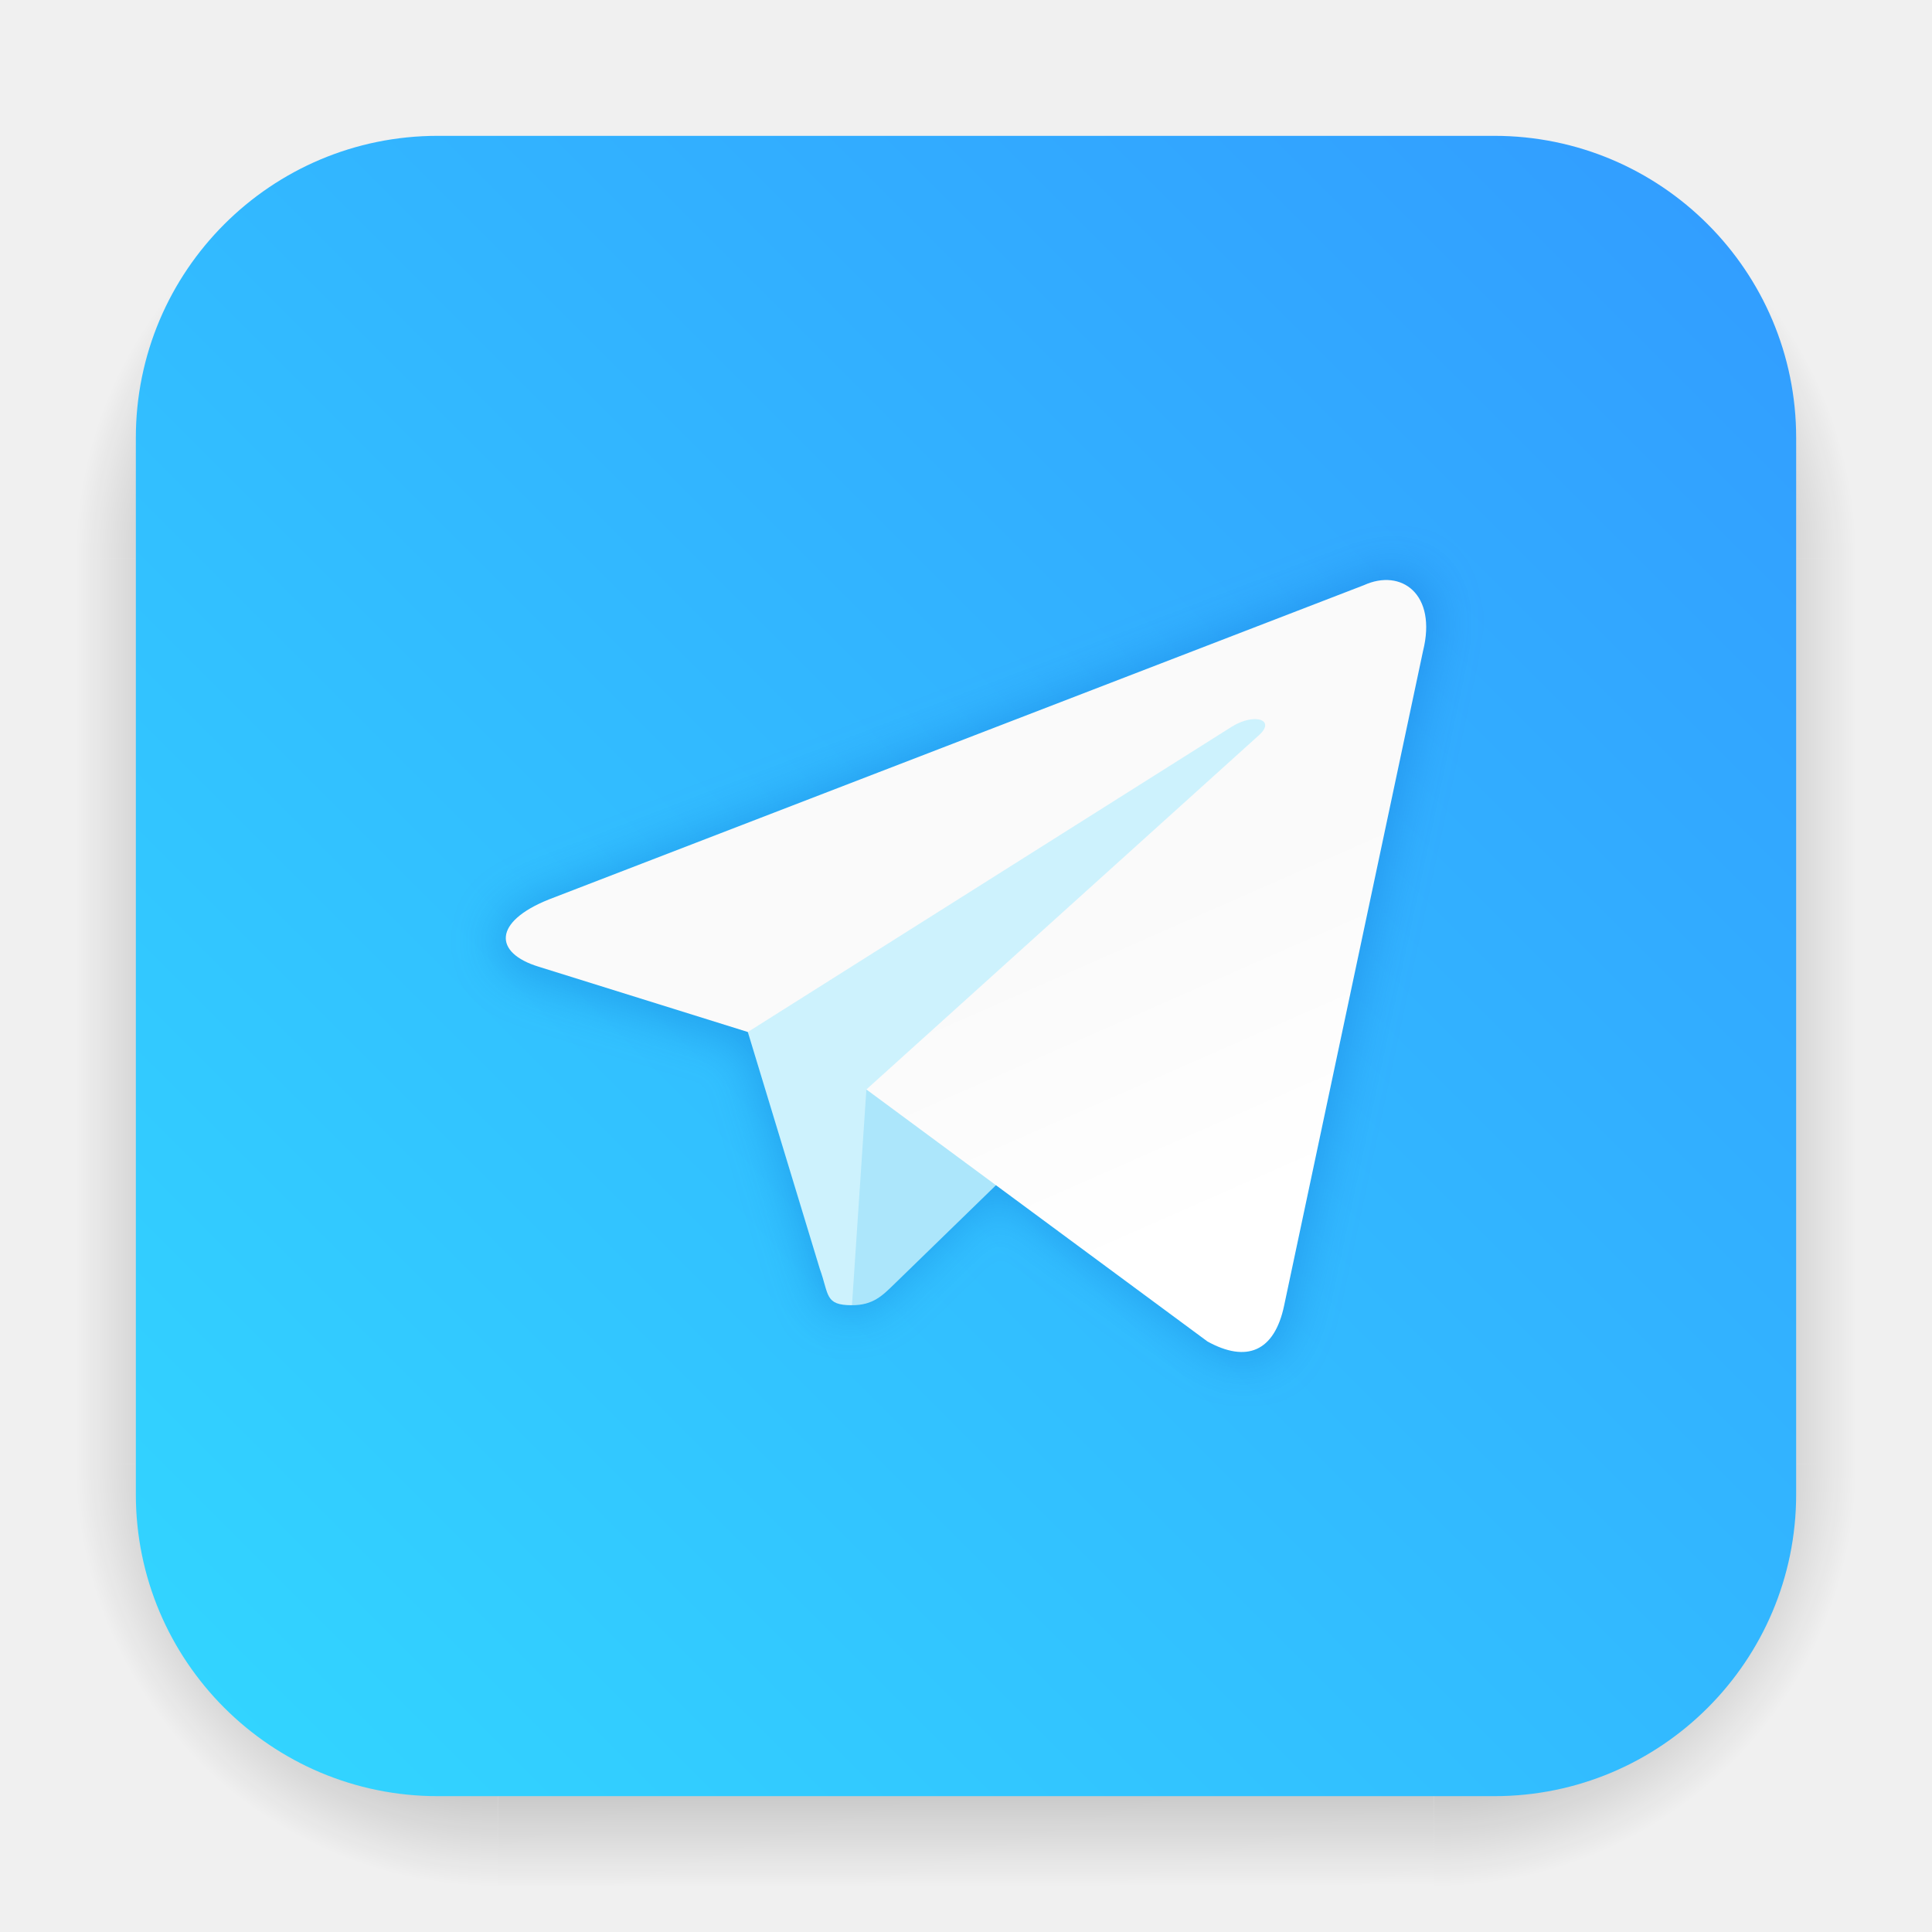
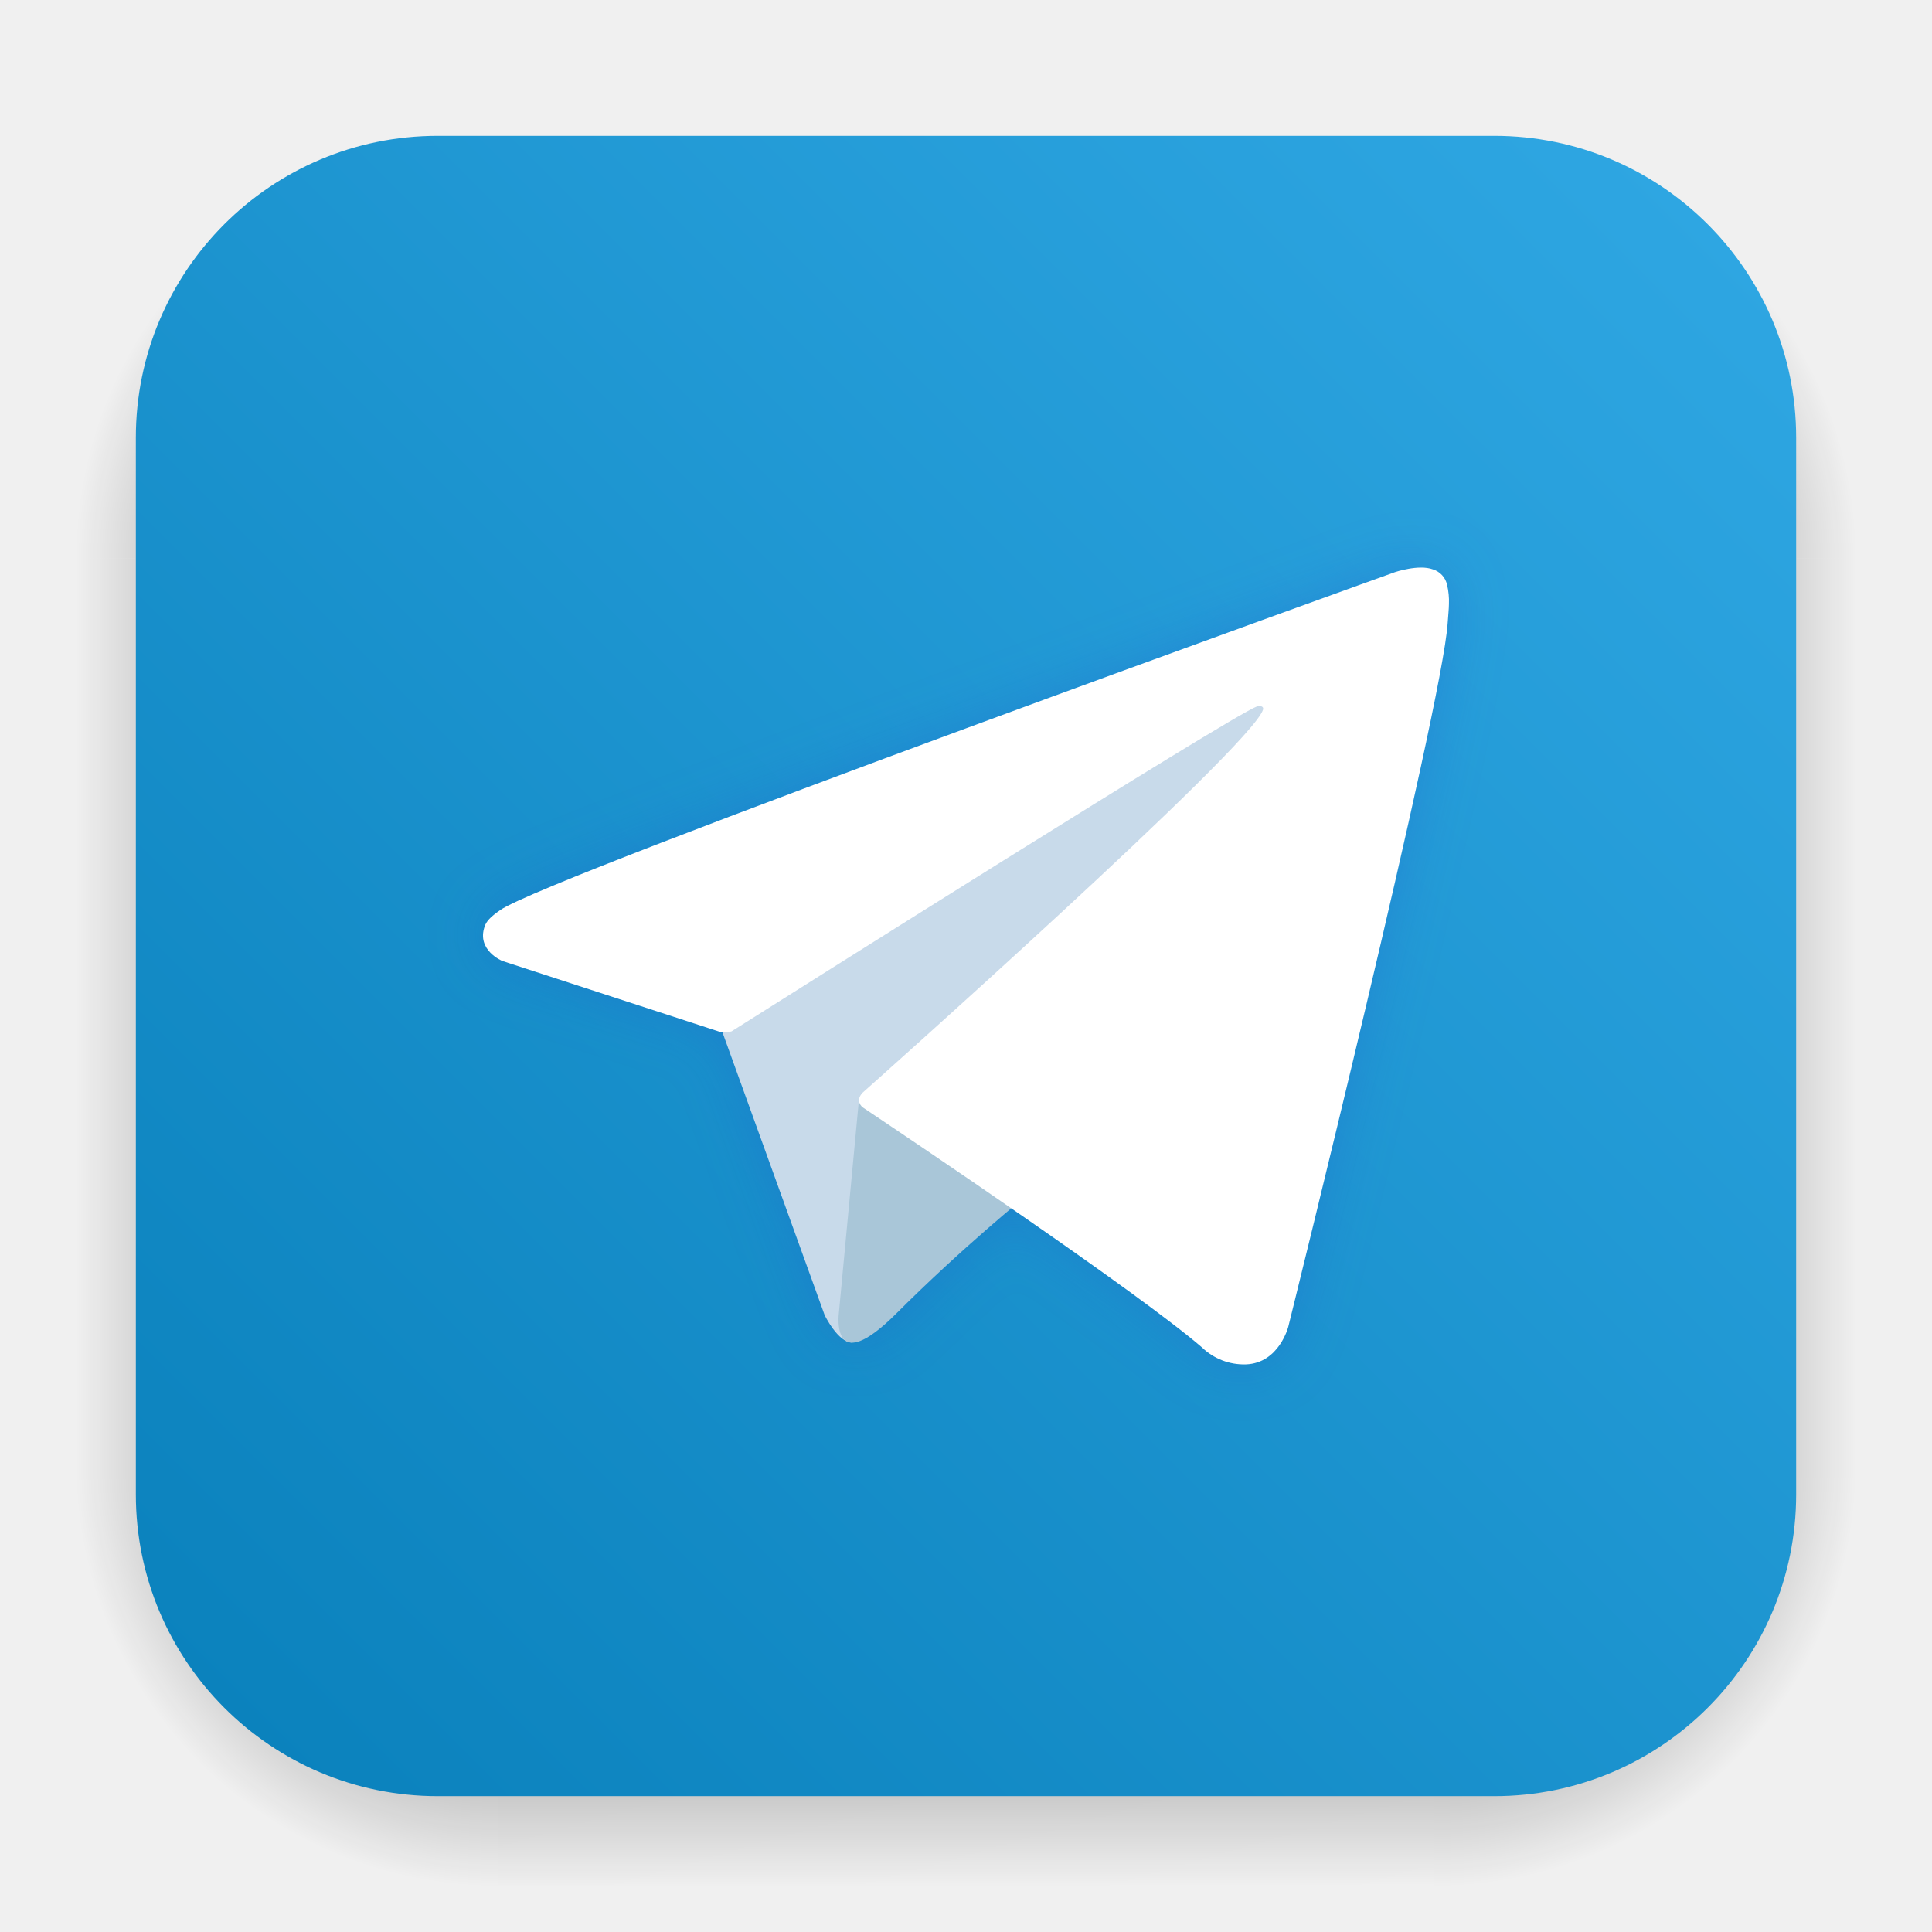
<svg xmlns="http://www.w3.org/2000/svg" id="svg25" viewBox="0 0 64 64" version="1.1" height="64" width="64">
  <defs id="defs7">
    <linearGradient gradientUnits="userSpaceOnUse" gradientTransform="matrix(0.05623,0,0,0.05623,0.071601,-0.05278)" y2="160" y1="120" x2="160" x1="135" id="a">
-       <stop id="stop2" offset="0" stop-color="#eff7fc" />
+       <stop id="stop2" offset="0" stop-color="#f1f3f8" />
      <stop id="stop4" offset="1" stop-color="#fff" />
    </linearGradient>
    <filter id="filter2761" x="-.024" y="-.024" width="1.048" height="1.048" color-interpolation-filters="sRGB">
      <feGaussianBlur stdDeviation="0.146" id="feGaussianBlur854" />
    </filter>
    <linearGradient id="linearGradient1024-1" x1="1.331" x2="15.65" y1="15.576" y2="1.17" gradientTransform="matrix(3.779602,0,0,3.779602,-6.854342,-22.41113)" gradientUnits="userSpaceOnUse">
-       <stop stop-color="#00c8ff" offset="0" id="stop857" />
-       <stop stop-color="#14a0ff" offset="1" id="stop859" />
+       <stop stop-color="#3cccef" offset="0" id="stop857" />
+       <stop stop-color="#21a9fa" offset="1" id="stop859" />
    </linearGradient>
    <filter id="filter1655" x="-.073" y="-.098" width="1.147" height="1.196" color-interpolation-filters="sRGB">
      <feGaussianBlur stdDeviation="0.324" id="feGaussianBlur862" />
    </filter>
    <linearGradient id="linearGradient1005" x1=".739" x2="16.388" y1="16.296" y2=".647" gradientTransform="matrix(3.779502,0,0,3.779502,86.30039,-73.9142)" gradientUnits="userSpaceOnUse">
-       <stop stop-color="#00a0ff" offset="0" id="stop912" />
-       <stop stop-color="#37beff" offset="1" id="stop914" />
+       <stop stop-color="#21a9fa" offset="0" id="stop912" />
+       <stop stop-color="#49b5fe" offset="1" id="stop914" />
    </linearGradient>
    <linearGradient id="w" x1="123.64" x2="146.53" y1="131.03" y2="174.71" gradientTransform="matrix(4.2812,0,0,3.5908,41,42)" gradientUnits="userSpaceOnUse">
-       <stop stop-color="#fafafa" offset="0" id="stop917" />
+       <stop stop-color="#f3f3f3" offset="0" id="stop917" />
      <stop stop-color="#fff" offset="1" id="stop919" />
    </linearGradient>
-     <filter id="filter1152" x="-.055" y="-.066" width="1.111" height="1.131" color-interpolation-filters="sRGB">
+     <filter id="filter1152" x="-0.055" y="-0.066" width="1.111" height="1.131" color-interpolation-filters="sRGB">
      <feGaussianBlur stdDeviation="2.993" id="feGaussianBlur922" />
    </filter>
    <filter id="filter1057" x="-.027" y="-.027" width="1.054" height="1.054" color-interpolation-filters="sRGB">
      <feGaussianBlur stdDeviation="0.619" id="feGaussianBlur866" />
    </filter>
    <linearGradient id="linearGradient1053" x1="-127" x2="-72" y1="60" y2="5" gradientTransform="translate(131.5,-0.51)" gradientUnits="userSpaceOnUse">
-       <stop stop-color="#32d7ff" offset="0" id="stop869" />
-       <stop stop-color="#329bff" offset="1" id="stop871" />
+       <stop stop-color="#55d6f7" offset="0" id="stop869" style="stop-color:#0980bb;stop-opacity:1;" />
+       <stop stop-color="#408eff" offset="1" id="stop871" style="stop-color:#30a8e4;stop-opacity:1;" />
    </linearGradient>
    <radialGradient id="gradient_ds_br" cx="0" cy="0" r="1" gradientUnits="userSpaceOnUse" gradientTransform="matrix(13.9984,0.00477622,-0.00477841,14.0048,47.5016,48.4952)">
      <stop offset="0.65" id="stop1" />
-       <stop offset="1" stop-opacity="0" id="stop2" />
+       <stop offset="1" stop-opacity="0" id="stop3" />
    </radialGradient>
    <linearGradient id="gradient_ds_b" x1="30.449" y1="48.5" x2="30.492" y2="62.5" gradientUnits="userSpaceOnUse">
-       <stop offset="0.654" id="stop3" />
-       <stop offset="1" stop-opacity="0" id="stop4" />
+       <stop offset="0.654" id="stop5" />
+       <stop offset="1" stop-opacity="0" id="stop6" />
    </linearGradient>
    <radialGradient id="gradient_ds_bl" cx="0" cy="0" r="1" gradientUnits="userSpaceOnUse" gradientTransform="matrix(0,14,-14,0,16.5,48.5)">
-       <stop offset="0.65" id="stop5" />
-       <stop offset="1" stop-opacity="0" id="stop6" />
+       <stop offset="0.65" id="stop7" />
+       <stop offset="1" stop-opacity="0" id="stop8" />
    </radialGradient>
    <linearGradient id="gradient_ds_r" x1="47.5" y1="33.5" x2="61.5" y2="33.501" gradientUnits="userSpaceOnUse">
-       <stop offset="0.649" id="stop7" />
-       <stop offset="1" stop-opacity="0" id="stop8" />
-     </linearGradient>
-     <linearGradient id="gradient_ds_l" x1="16.5" y1="33.895" x2="2.5" y2="33.895" gradientUnits="userSpaceOnUse">
      <stop offset="0.649" id="stop9" />
      <stop offset="1" stop-opacity="0" id="stop10" />
    </linearGradient>
+     <linearGradient id="gradient_ds_l" x1="16.5" y1="33.895" x2="2.5" y2="33.895" gradientUnits="userSpaceOnUse">
+       <stop offset="0.649" id="stop11" />
+       <stop offset="1" stop-opacity="0" id="stop12" />
+     </linearGradient>
    <radialGradient id="gradient_ds_tr" cx="0" cy="0" r="1" gradientTransform="matrix(0.00843236,-14,14.0084,0.0189842,47.4916,18.5)" gradientUnits="userSpaceOnUse">
-       <stop offset="0.65" id="stop11" />
-       <stop offset="1" stop-opacity="0" id="stop12" />
+       <stop offset="0.65" id="stop13" />
+       <stop offset="1" stop-opacity="0" id="stop14" />
    </radialGradient>
    <linearGradient id="gradient_ds_t" x1="29.98" y1="18.5" x2="29.916" y2="4.5" gradientUnits="userSpaceOnUse">
-       <stop offset="0.649" id="stop13" />
-       <stop offset="1" stop-opacity="0" id="stop14" />
+       <stop offset="0.649" id="stop15" />
+       <stop offset="1" stop-opacity="0" id="stop16" />
    </linearGradient>
    <radialGradient id="gradient_ds_tl" cx="0" cy="0" r="1" gradientTransform="matrix(-0.00843236,-14,-14.0084,0.0189842,16.5084,18.5)" gradientUnits="userSpaceOnUse">
-       <stop offset="0.65" id="stop15" />
-       <stop offset="1" stop-opacity="0" id="stop16" />
+       <stop offset="0.65" id="stop17" />
+       <stop offset="1" stop-opacity="0" id="stop18" />
    </radialGradient>
+     <filter style="color-interpolation-filters:sRGB" id="filter1" x="-0.068" y="-0.083" width="1.137" height="1.166">
+       <feGaussianBlur stdDeviation="3.698" id="feGaussianBlur1" />
+     </filter>
  </defs>
  <g id="ds" opacity="0.25">
    <path id="ds-br" d="m 47.5,48.5 h 14 v 14 h -14 z" fill="url(#gradient_ds_br)" style="fill:url(#gradient_ds_br)" />
    <path id="ds-b" d="m 16.5,48.5 h 31 v 14 h -31 z" fill="url(#gradient_ds_b)" style="fill:url(#gradient_ds_b)" />
    <path id="ds-bl" d="m 2.5,48.5 h 14 v 14 h -14 z" fill="url(#gradient_ds_bl)" style="fill:url(#gradient_ds_bl)" />
    <path id="ds-r" d="m 47.5,18.5 h 14 v 30 h -14 z" fill="url(#gradient_ds_r)" style="fill:url(#gradient_ds_r)" />
    <path id="ds-l" d="m 2.5,18.5 h 14 v 30 h -14 z" fill="url(#gradient_ds_l)" style="fill:url(#gradient_ds_l)" />
    <path id="ds-tr" d="m 47.5,4.5 h 14 v 14 h -14 z" fill="url(#gradient_ds_tr)" style="fill:url(#gradient_ds_tr)" />
    <path id="ds-t" d="m 16.5,4.5 h 31 v 14 h -31 z" fill="url(#gradient_ds_t)" style="fill:url(#gradient_ds_t)" />
    <path id="ds-tl" d="m 16.5,4.5 h -14 v 14 h 14 z" fill="url(#gradient_ds_tl)" style="fill:url(#gradient_ds_tl)" />
  </g>
  <rect x="4.5" y="4.5" width="55" height="55" fill="url(#linearGradient1053)" stroke-linecap="round" stroke-width="2.744" id="bg" style="fill:url(#linearGradient1053)" rx="10" />
  <g id="art">
-     <g style="fill:#0064c8;fill-opacity:1" transform="matrix(0.2396839,0,0,0.2395066,4.58012,1.605171)" fill="#000096" filter="url(#filter1152)" image-rendering="optimizeSpeed" opacity="0.3" stroke-width="15.683" id="g947">
-       <path style="fill:#0064c8;fill-opacity:1" d="m 98,175 c -3.888,0 -3.227,-1.468 -4.568,-5.17 l -11.432,-37.625 88,-52.206" id="path941" />
-       <path style="fill:#0064c8;fill-opacity:1" d="m 98,175 c 3,0 4.325,-1.372 6,-3 l 16,-15.558 -19.958,-12.035" id="path943" />
-       <path style="fill:#0064c8;fill-opacity:1" d="m 100.04,144.41 48.36,35.729 c 5.519,3.045 9.501,1.468 10.876,-5.123 l 19.685,-92.763 c 2.015,-8.08 -3.08,-11.745 -8.359,-9.348 l -115.59,44.571 c -7.89,3.165 -6.924,9.408 -0.518,11.369 l 29.663,9.258 67.753,-45.166 c 3.242,-1.966 6.217,-0.909 3.775,1.258" id="path945" />
-     </g>
-     <g transform="matrix(0.05959214,0,0,0.05959214,2.882047,-0.1546058)" image-rendering="optimizeSpeed" stroke-width="61.492" id="g955">
-       <path d="m 425.24,728.15 c -15.243,0 -12.653,-5.755 -17.91,-20.269 l -44.824,-147.52 345.03,-204.69" fill="#cdf2fd" id="path949" />
-       <path d="m 425.24,728.15 c 11.762,0 16.96,-5.379 23.525,-11.762 l 62.733,-61 -78.252,-47.187" fill="#ace6fb" id="path951" />
-       <path style="fill:url(#w)" d="M 433.24,608.21 622.85,748.3 c 21.637,11.939 37.253,5.757 42.643,-20.088 l 77.182,-363.71 c 7.902,-31.681 -12.077,-46.05 -32.776,-36.653 l -453.21,174.76 c -30.936,12.408 -30.755,29.667 -5.639,37.358 l 116.3,36.3 269.26,-169.87 c 12.711,-7.708 24.377,-3.564 14.802,4.934" fill="url(#w)" id="path953" />
+     <path id="path2-7" d="M 175.536 67.823 C 173.836 67.824 172.03 68.433 172.03 68.433 C 172.03 68.433 58.419 109.27 51.93 113.793 C 50.53 114.764 50.057 115.329 49.825 115.993 C 48.698 119.213 52.199 120.639 52.199 120.639 L 81.484 130.176 A 3.21 3.21 0 0 0 81.753 130.216 L 95.47 168.175 C 95.47 168.175 96.754 170.845 98.311 171.642 C 99.308 172.293 101.277 171.772 105.126 167.922 C 111.393 161.653 117.474 156.395 120.52 153.834 C 130.588 160.785 141.426 168.476 146.101 172.497 A 8.13 8.13 0 0 0 152.021 174.792 C 156.46 174.625 157.704 169.75 157.704 169.75 C 157.704 169.75 178.414 86.42 179.106 75.255 C 179.175 74.162 179.263 73.467 179.272 72.715 A 9.357 9.357 0 0 0 179.019 70.127 A 2.766 2.766 0 0 0 177.135 68.077 C 176.662 67.897 176.103 67.823 175.536 67.823 z " transform="matrix(0.2467678,0,0,0.2467678,3.759477,2.064172)" style="fill:#205bcb;fill-opacity:1;filter:url(#filter1);opacity:0.3" />
+     <g id="g4" transform="matrix(0.2467678,0,0,0.2467678,3.759477,2.064172)" style="display:inline;opacity:1">
+       <path d="m 81.229,128.772 14.237,39.406 c 0,0 1.78,3.687 3.686,3.687 1.906,0 30.255,-29.492 30.255,-29.492 L 160.932,81.483 81.737,118.6 Z" fill="#c8daea" id="path2" />
+       <path d="m 100.106,138.878 -2.733,29.046 c 0,0 -1.144,8.9 7.754,0 8.898,-8.9 17.415,-15.763 17.415,-15.763" fill="#a9c6d8" id="path3" />
+       <path d="M 81.486,130.178 52.2,120.636 c 0,0 -3.5,-1.42 -2.373,-4.64 0.232,-0.664 0.7,-1.229 2.1,-2.2 6.489,-4.523 120.106,-45.36 120.106,-45.36 0,0 3.208,-1.081 5.1,-0.362 a 2.766,2.766 0 0 1 1.885,2.055 9.357,9.357 0 0 1 0.254,2.585 c -0.009,0.752 -0.1,1.449 -0.169,2.542 -0.692,11.165 -21.4,94.493 -21.4,94.493 0,0 -1.239,4.876 -5.678,5.043 A 8.13,8.13 0 0 1 146.1,172.5 c -8.711,-7.493 -38.819,-27.727 -45.472,-32.177 a 1.27,1.27 0 0 1 -0.546,-0.9 c -0.093,-0.469 0.417,-1.05 0.417,-1.05 0,0 52.426,-46.6 53.821,-51.492 0.108,-0.379 -0.3,-0.566 -0.848,-0.4 -3.482,1.281 -63.844,39.4 -70.506,43.607 a 3.21,3.21 0 0 1 -1.48,0.09 z" fill="#ffffff" id="path4" />
    </g>
  </g>
</svg>
